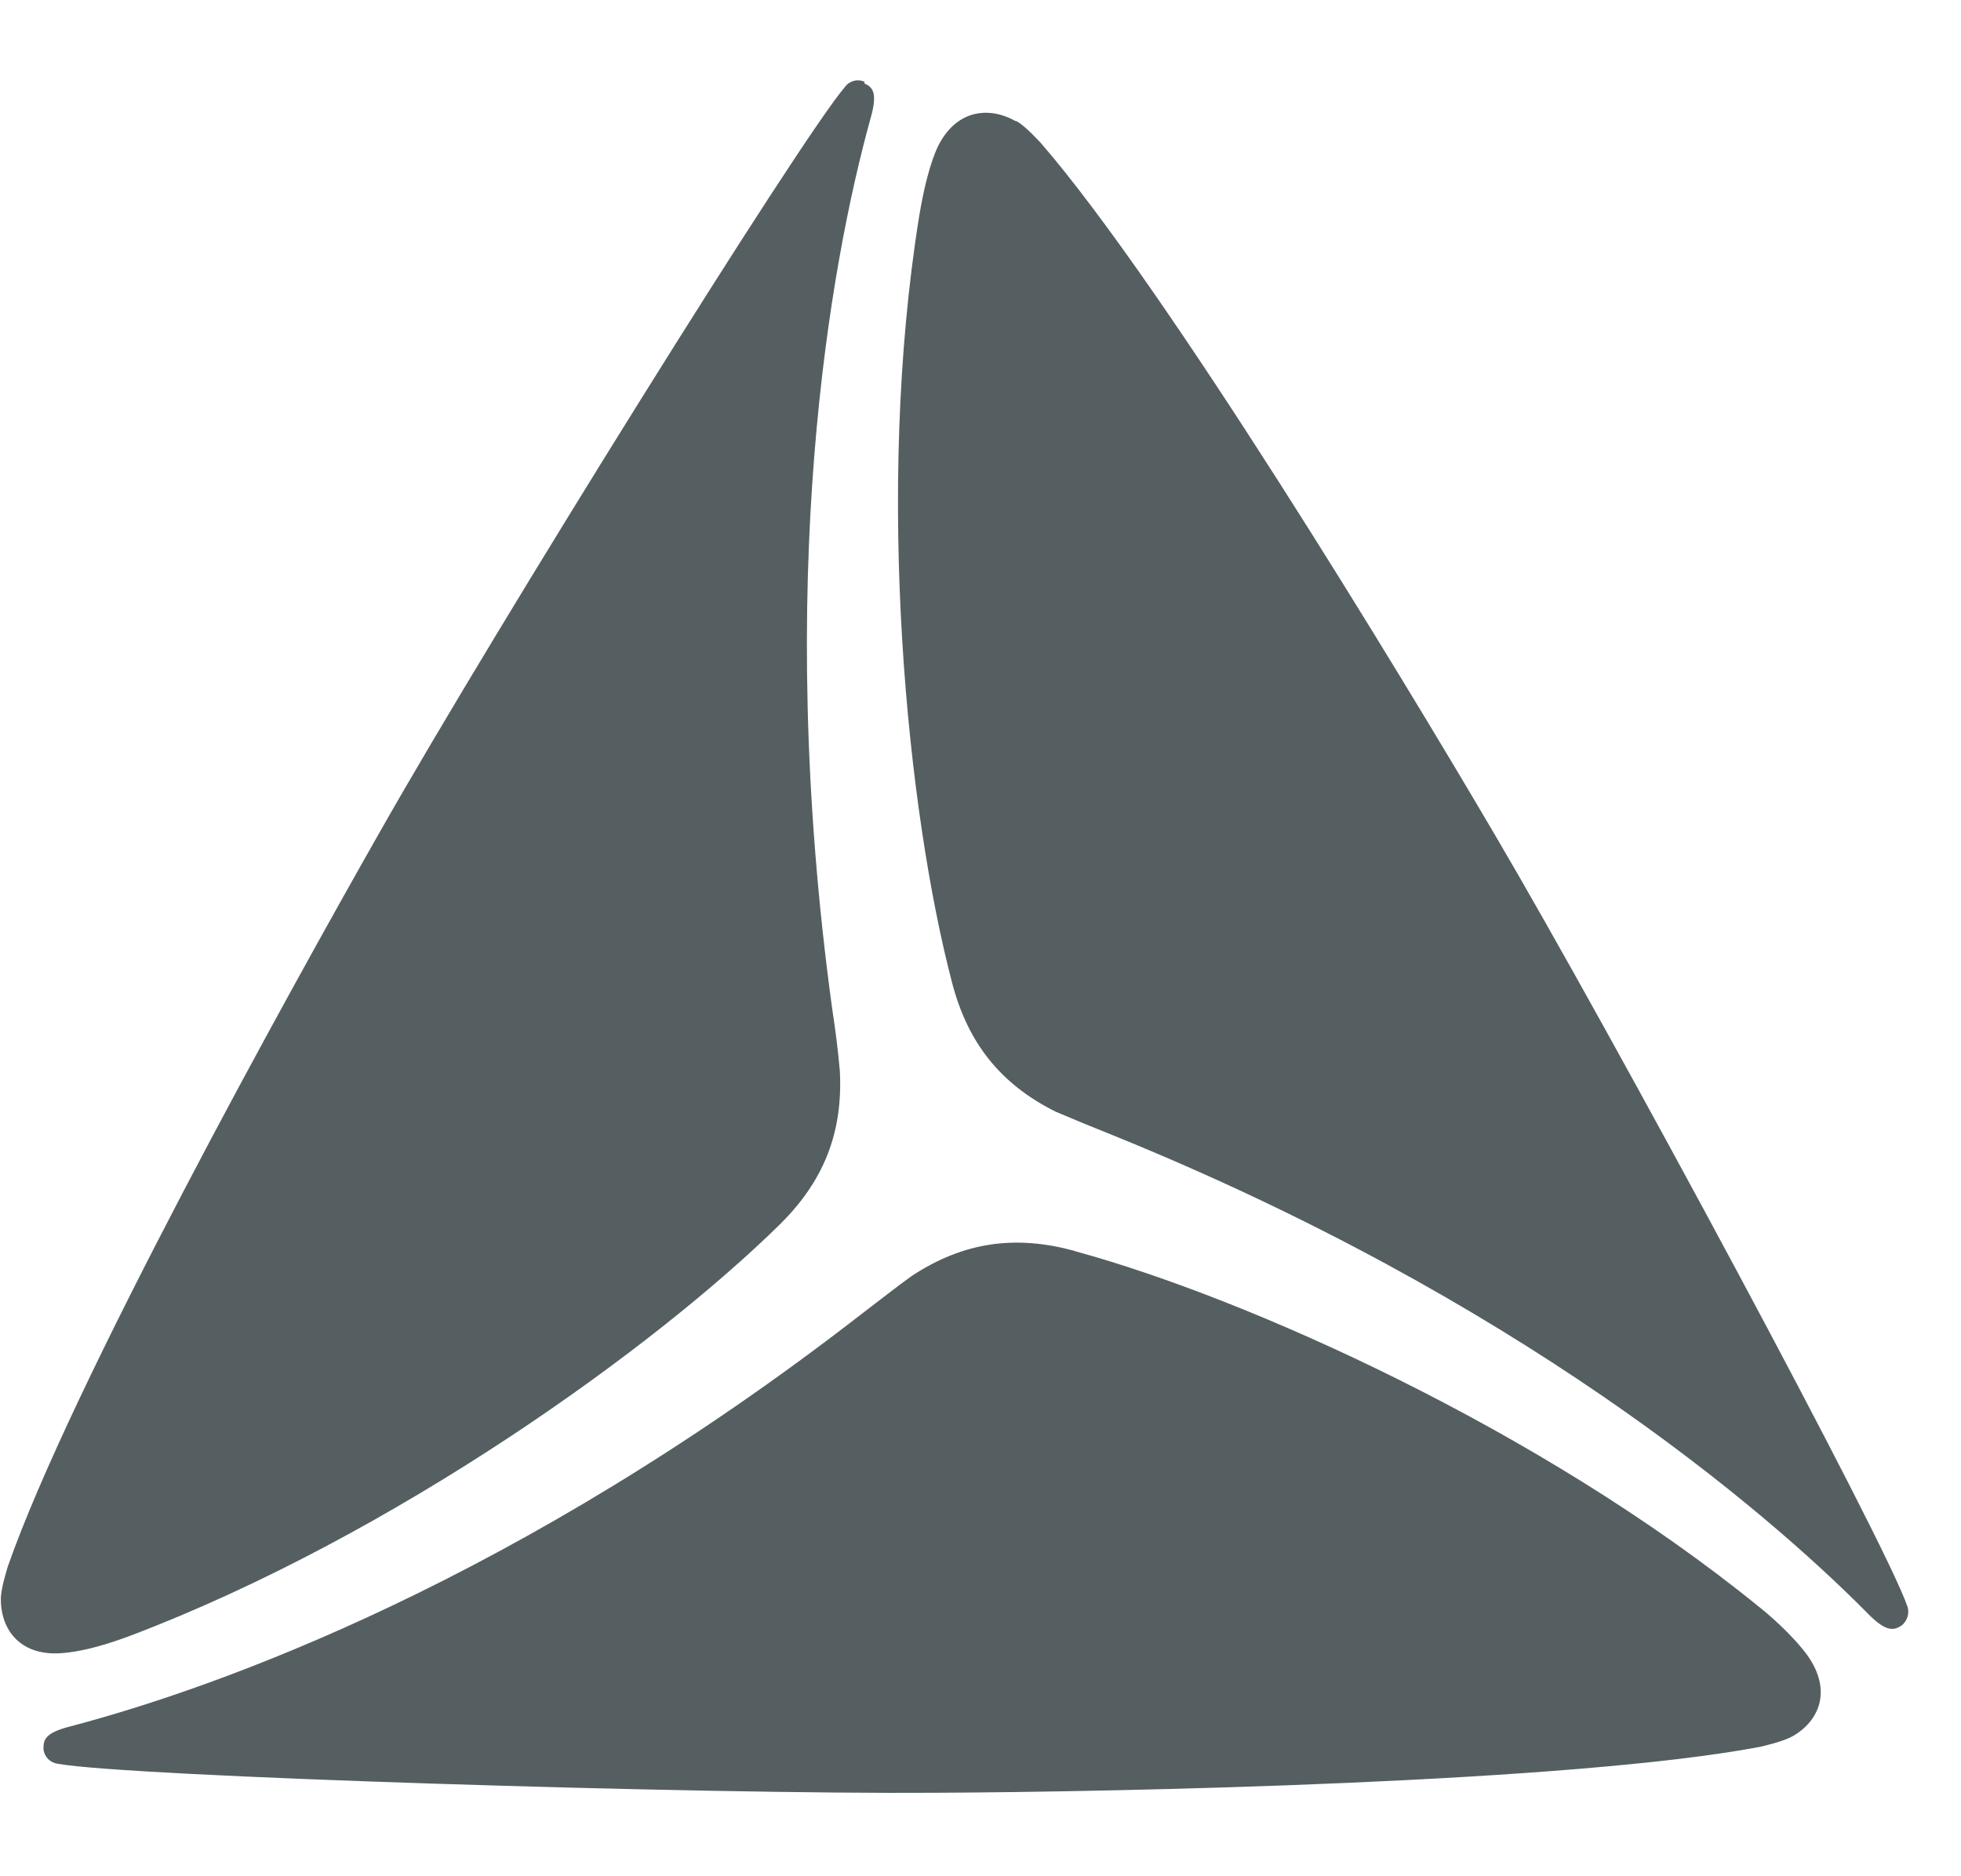
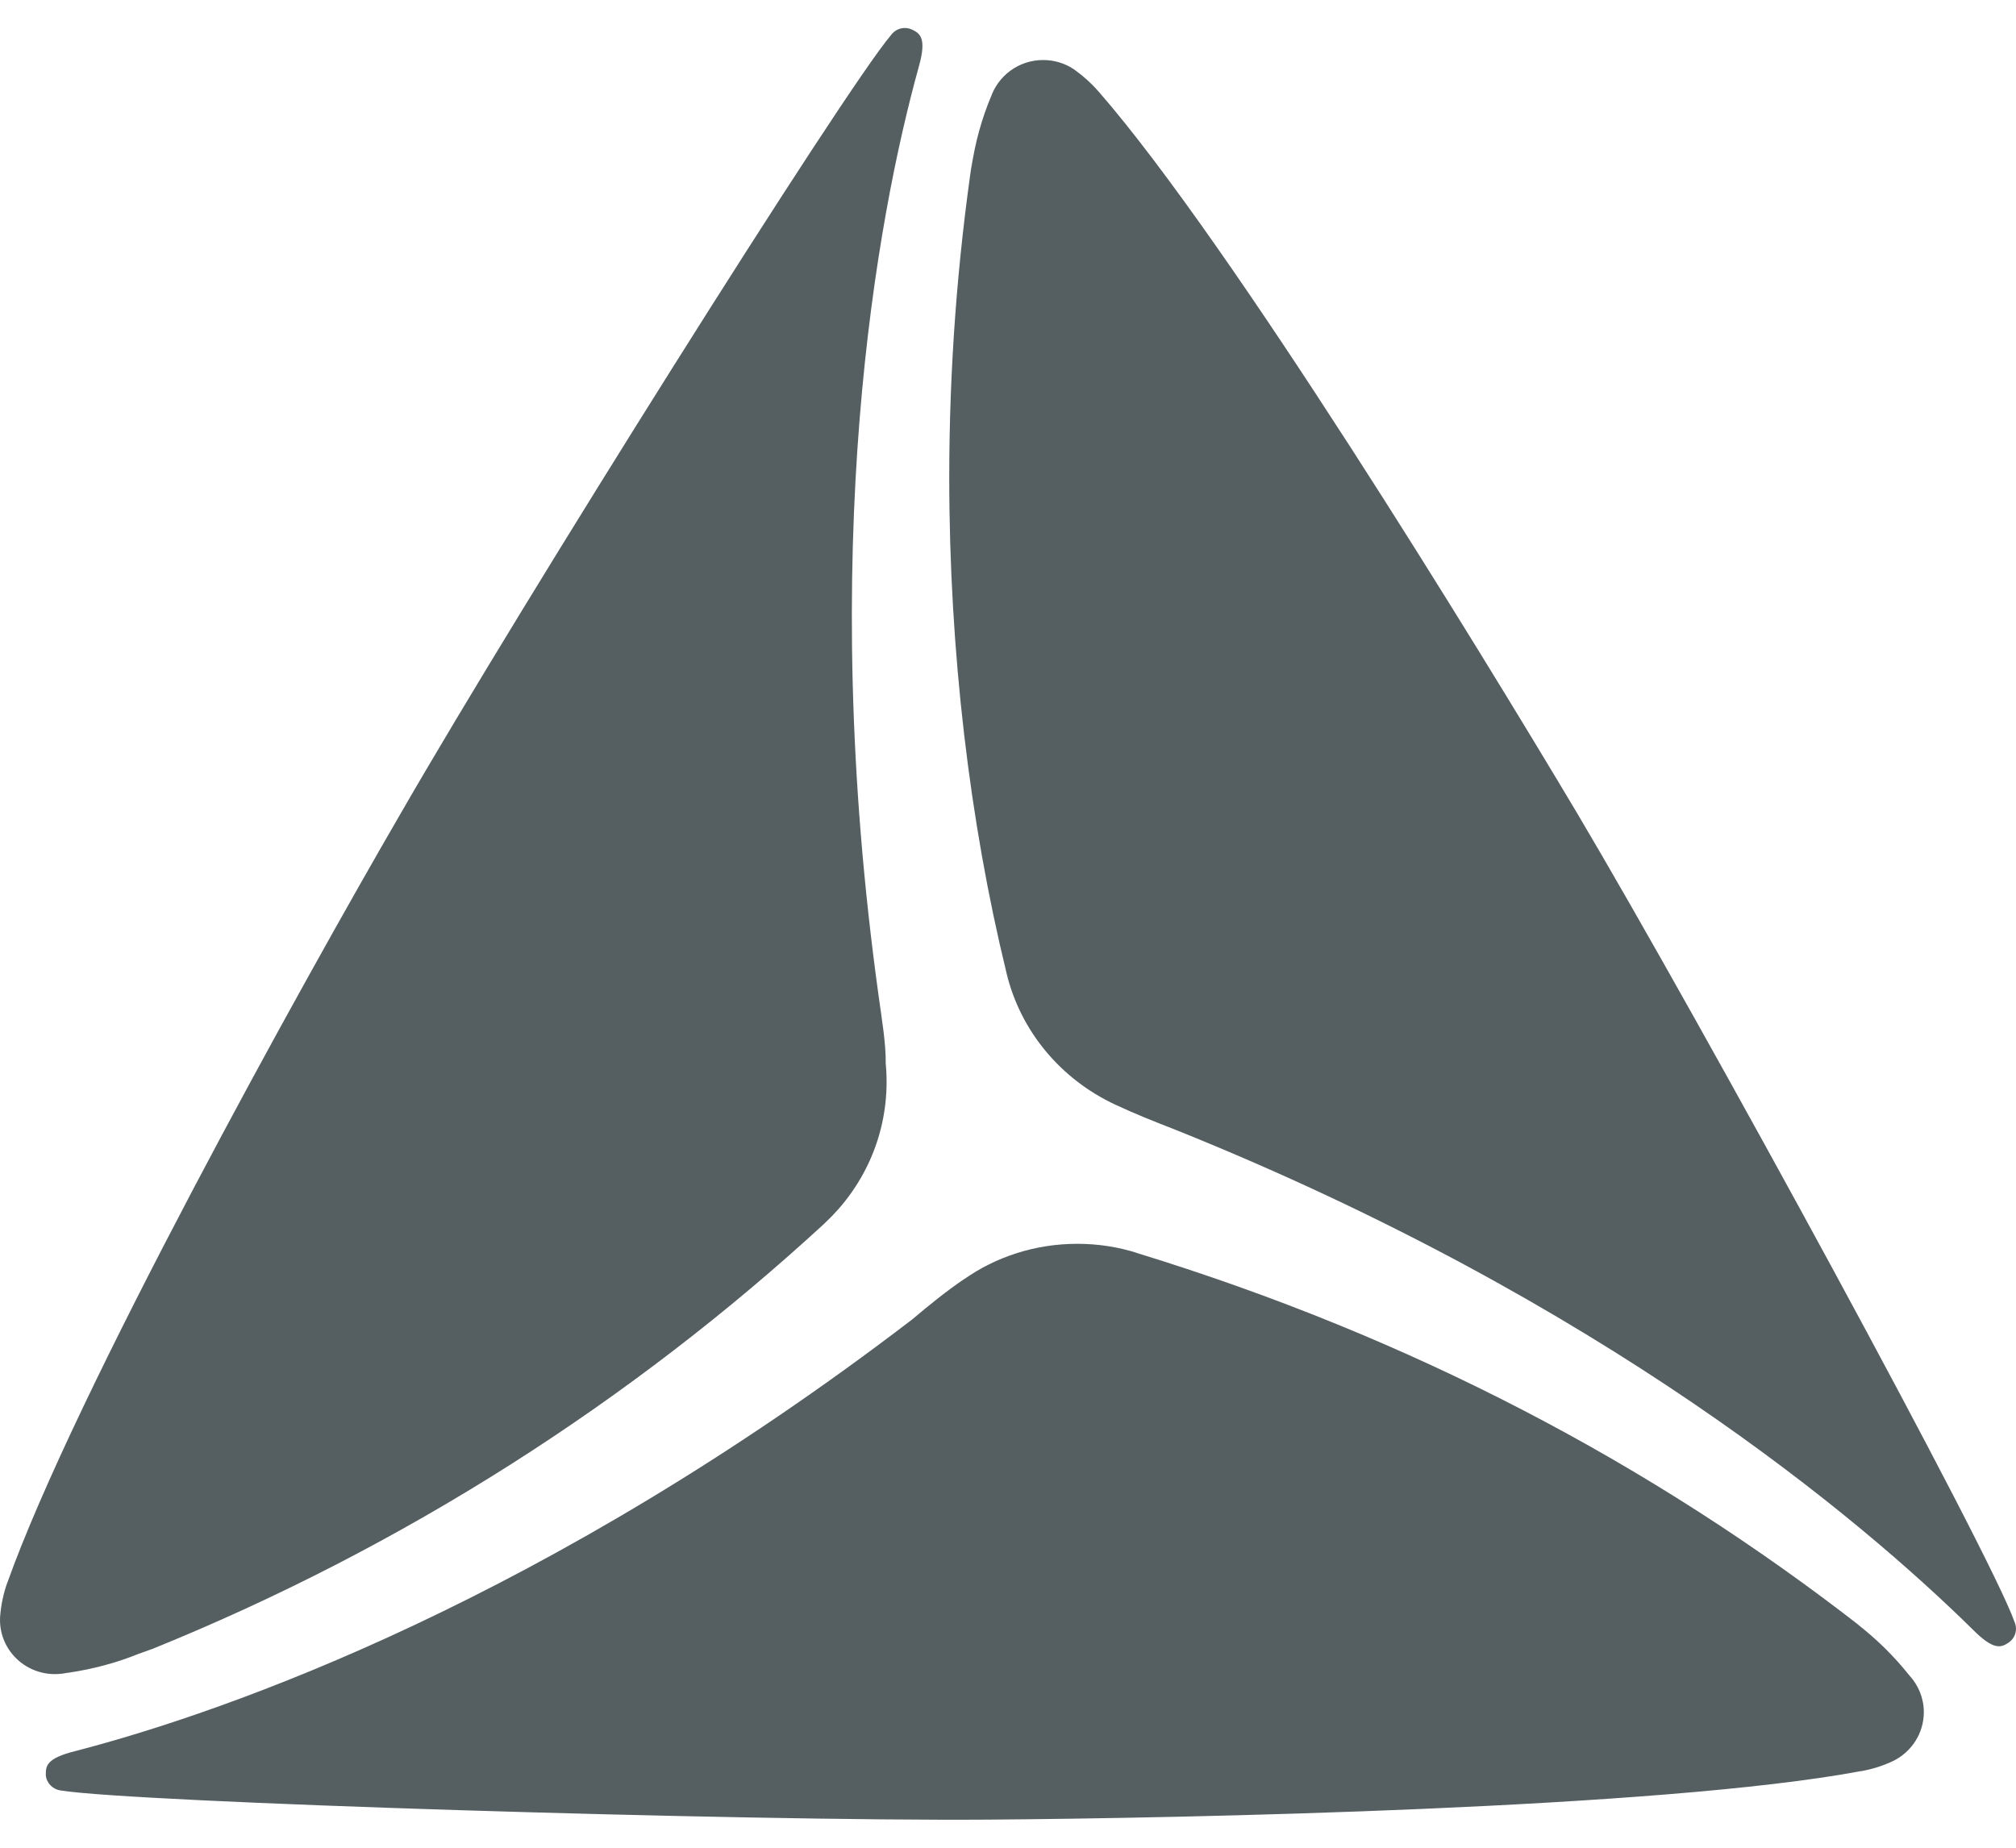
- <svg xmlns="http://www.w3.org/2000/svg" width="23" height="22" viewBox="0 0 23 22" fill="none">
-   <path d="M11.92 1.42C12.03 1.48 12.18 1.65 12.21 1.68C13.68 3.38 16.41 7.88 17.52 9.77C18.91 12.13 22.1 18.06 22.37 18.84C22.4 18.92 22.37 19.02 22.3 19.07C22.22 19.12 22.13 19.16 21.9 18.92C20.66 17.67 17.79 15.24 13.06 13.32C12.81 13.22 12.59 13.13 12.38 13.04C11.72 12.71 11.35 12.22 11.17 11.54C10.64 9.53 10.26 5.78 10.78 2.54C10.8 2.43 10.86 2.04 10.99 1.74C11.2 1.29 11.59 1.24 11.91 1.42H11.92ZM10.14 0.98C10.23 1.02 10.3 1.08 10.21 1.39C9.74 3.09 9.07 6.78 9.76 11.83C9.8 12.09 9.83 12.33 9.85 12.56C9.89 13.3 9.65 13.86 9.16 14.35C7.68 15.81 4.62 18.01 1.55 19.18C1.44 19.22 1.08 19.36 0.75 19.39C0.25 19.44 0.01 19.13 0.01 18.76C0.01 18.63 0.08 18.42 0.09 18.38C0.83 16.26 3.38 11.65 4.46 9.75C5.81 7.37 9.37 1.65 9.91 1.02C9.96 0.95 10.06 0.92 10.14 0.96V0.98ZM12.62 14.68C14.63 15.23 18.07 16.77 20.62 18.84C20.71 18.91 21.01 19.16 21.2 19.42C21.49 19.83 21.34 20.19 21.02 20.37C20.91 20.43 20.69 20.48 20.65 20.49C18.44 20.91 13.17 21.02 10.98 21.03C8.24 21.05 1.49 20.84 0.68 20.69C0.59 20.68 0.52 20.61 0.51 20.52C0.51 20.42 0.51 20.33 0.83 20.25C2.54 19.8 6.08 18.54 10.11 15.41C10.32 15.25 10.51 15.1 10.69 14.97C11.31 14.56 11.92 14.49 12.59 14.67L12.62 14.68Z" fill="#555F62" />
+ <svg xmlns="http://www.w3.org/2000/svg" width="36" height="33" viewBox="0 0 36 33" fill="none">
+   <path d="M15.815 18.981C15.826 19.084 15.832 19.203 15.832 19.323C15.832 20.318 15.406 21.215 14.726 21.847L14.725 21.849C11.268 25.033 7.205 27.631 2.732 29.445L2.467 29.54C2.097 29.691 1.665 29.81 1.217 29.875L1.188 29.878C1.125 29.892 1.053 29.899 0.98 29.899C0.438 29.899 0 29.466 0 28.931C0 28.911 0 28.89 0.002 28.87V28.873C0.019 28.654 0.064 28.449 0.133 28.258L0.128 28.275C1.33 24.895 5.399 17.553 7.155 14.528C9.338 10.738 15.063 1.619 15.917 0.619C15.973 0.546 16.059 0.5 16.157 0.5C16.206 0.5 16.252 0.511 16.293 0.532L16.291 0.531C16.433 0.599 16.55 0.687 16.407 1.192C15.658 3.894 14.572 9.779 15.695 17.825C15.753 18.241 15.817 18.621 15.817 18.981H15.815Z" fill="#555F62" />
+   <path d="M17.218 22.845C17.78 22.45 18.481 22.214 19.238 22.214C19.611 22.214 19.97 22.271 20.307 22.378L20.282 22.372C25.217 23.885 29.502 26.149 33.245 29.064L33.16 29.001C33.513 29.275 33.822 29.579 34.09 29.916L34.1 29.927C34.257 30.1 34.354 30.328 34.354 30.579C34.354 30.955 34.137 31.282 33.82 31.444L33.814 31.447C33.644 31.529 33.446 31.595 33.238 31.632L33.224 31.633C29.666 32.299 21.177 32.472 17.657 32.498C13.244 32.529 2.396 32.191 1.082 31.977C0.94 31.957 0.829 31.843 0.818 31.703V31.701C0.818 31.546 0.818 31.404 1.345 31.274C4.092 30.561 9.78 28.546 16.285 23.568C16.618 23.287 16.917 23.047 17.218 22.843V22.845Z" fill="#555F62" />
+   <path d="M19.918 19.73C18.939 19.273 18.22 18.413 17.972 17.373L17.967 17.35C17.321 14.699 16.951 11.656 16.951 8.527C16.951 6.582 17.095 4.671 17.371 2.803L17.344 3.015C17.412 2.544 17.532 2.117 17.7 1.716L17.688 1.75C17.819 1.354 18.19 1.072 18.627 1.072C18.827 1.072 19.012 1.13 19.167 1.231L19.164 1.229C19.337 1.351 19.487 1.486 19.62 1.638L19.623 1.641C21.985 4.353 26.381 11.534 28.163 14.523C30.393 18.282 35.544 27.734 35.976 28.973C35.99 29.007 36 29.047 36 29.089C36 29.192 35.947 29.283 35.867 29.338H35.866C35.734 29.426 35.602 29.479 35.234 29.109C33.214 27.119 28.617 23.245 21.005 20.183C20.604 20.027 20.247 19.885 19.919 19.73H19.918Z" fill="#555F62" />
</svg>
